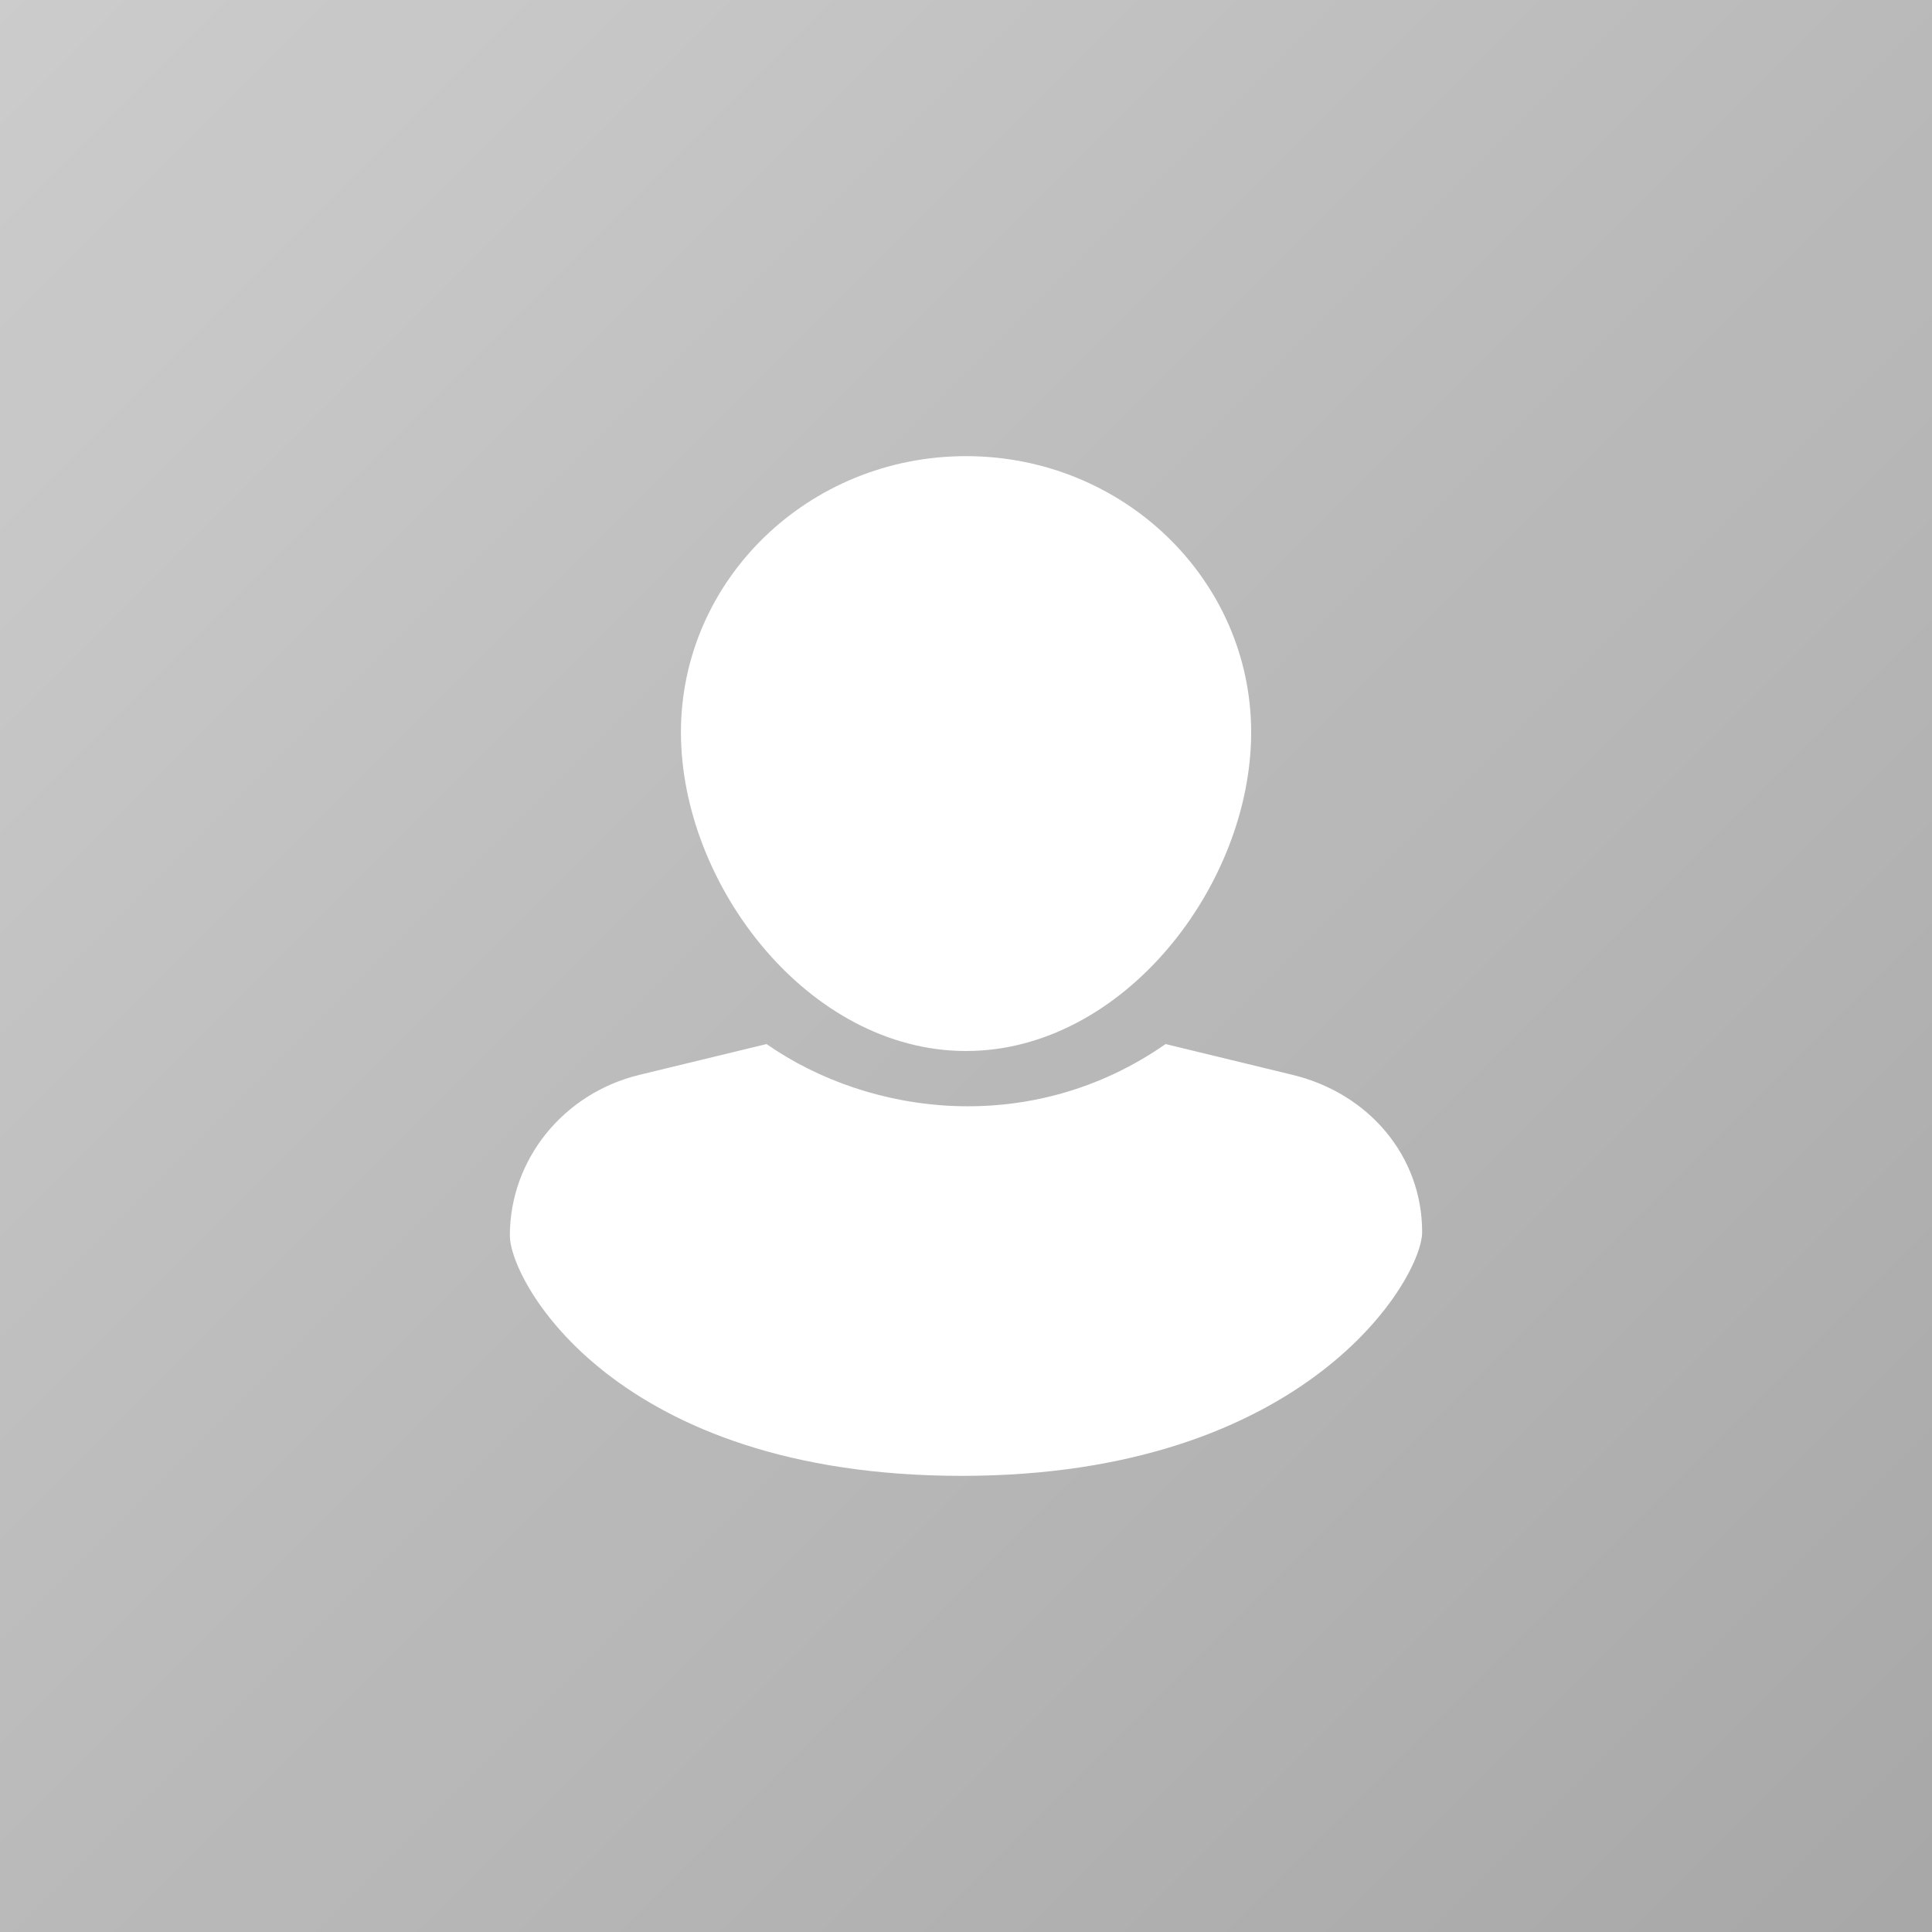
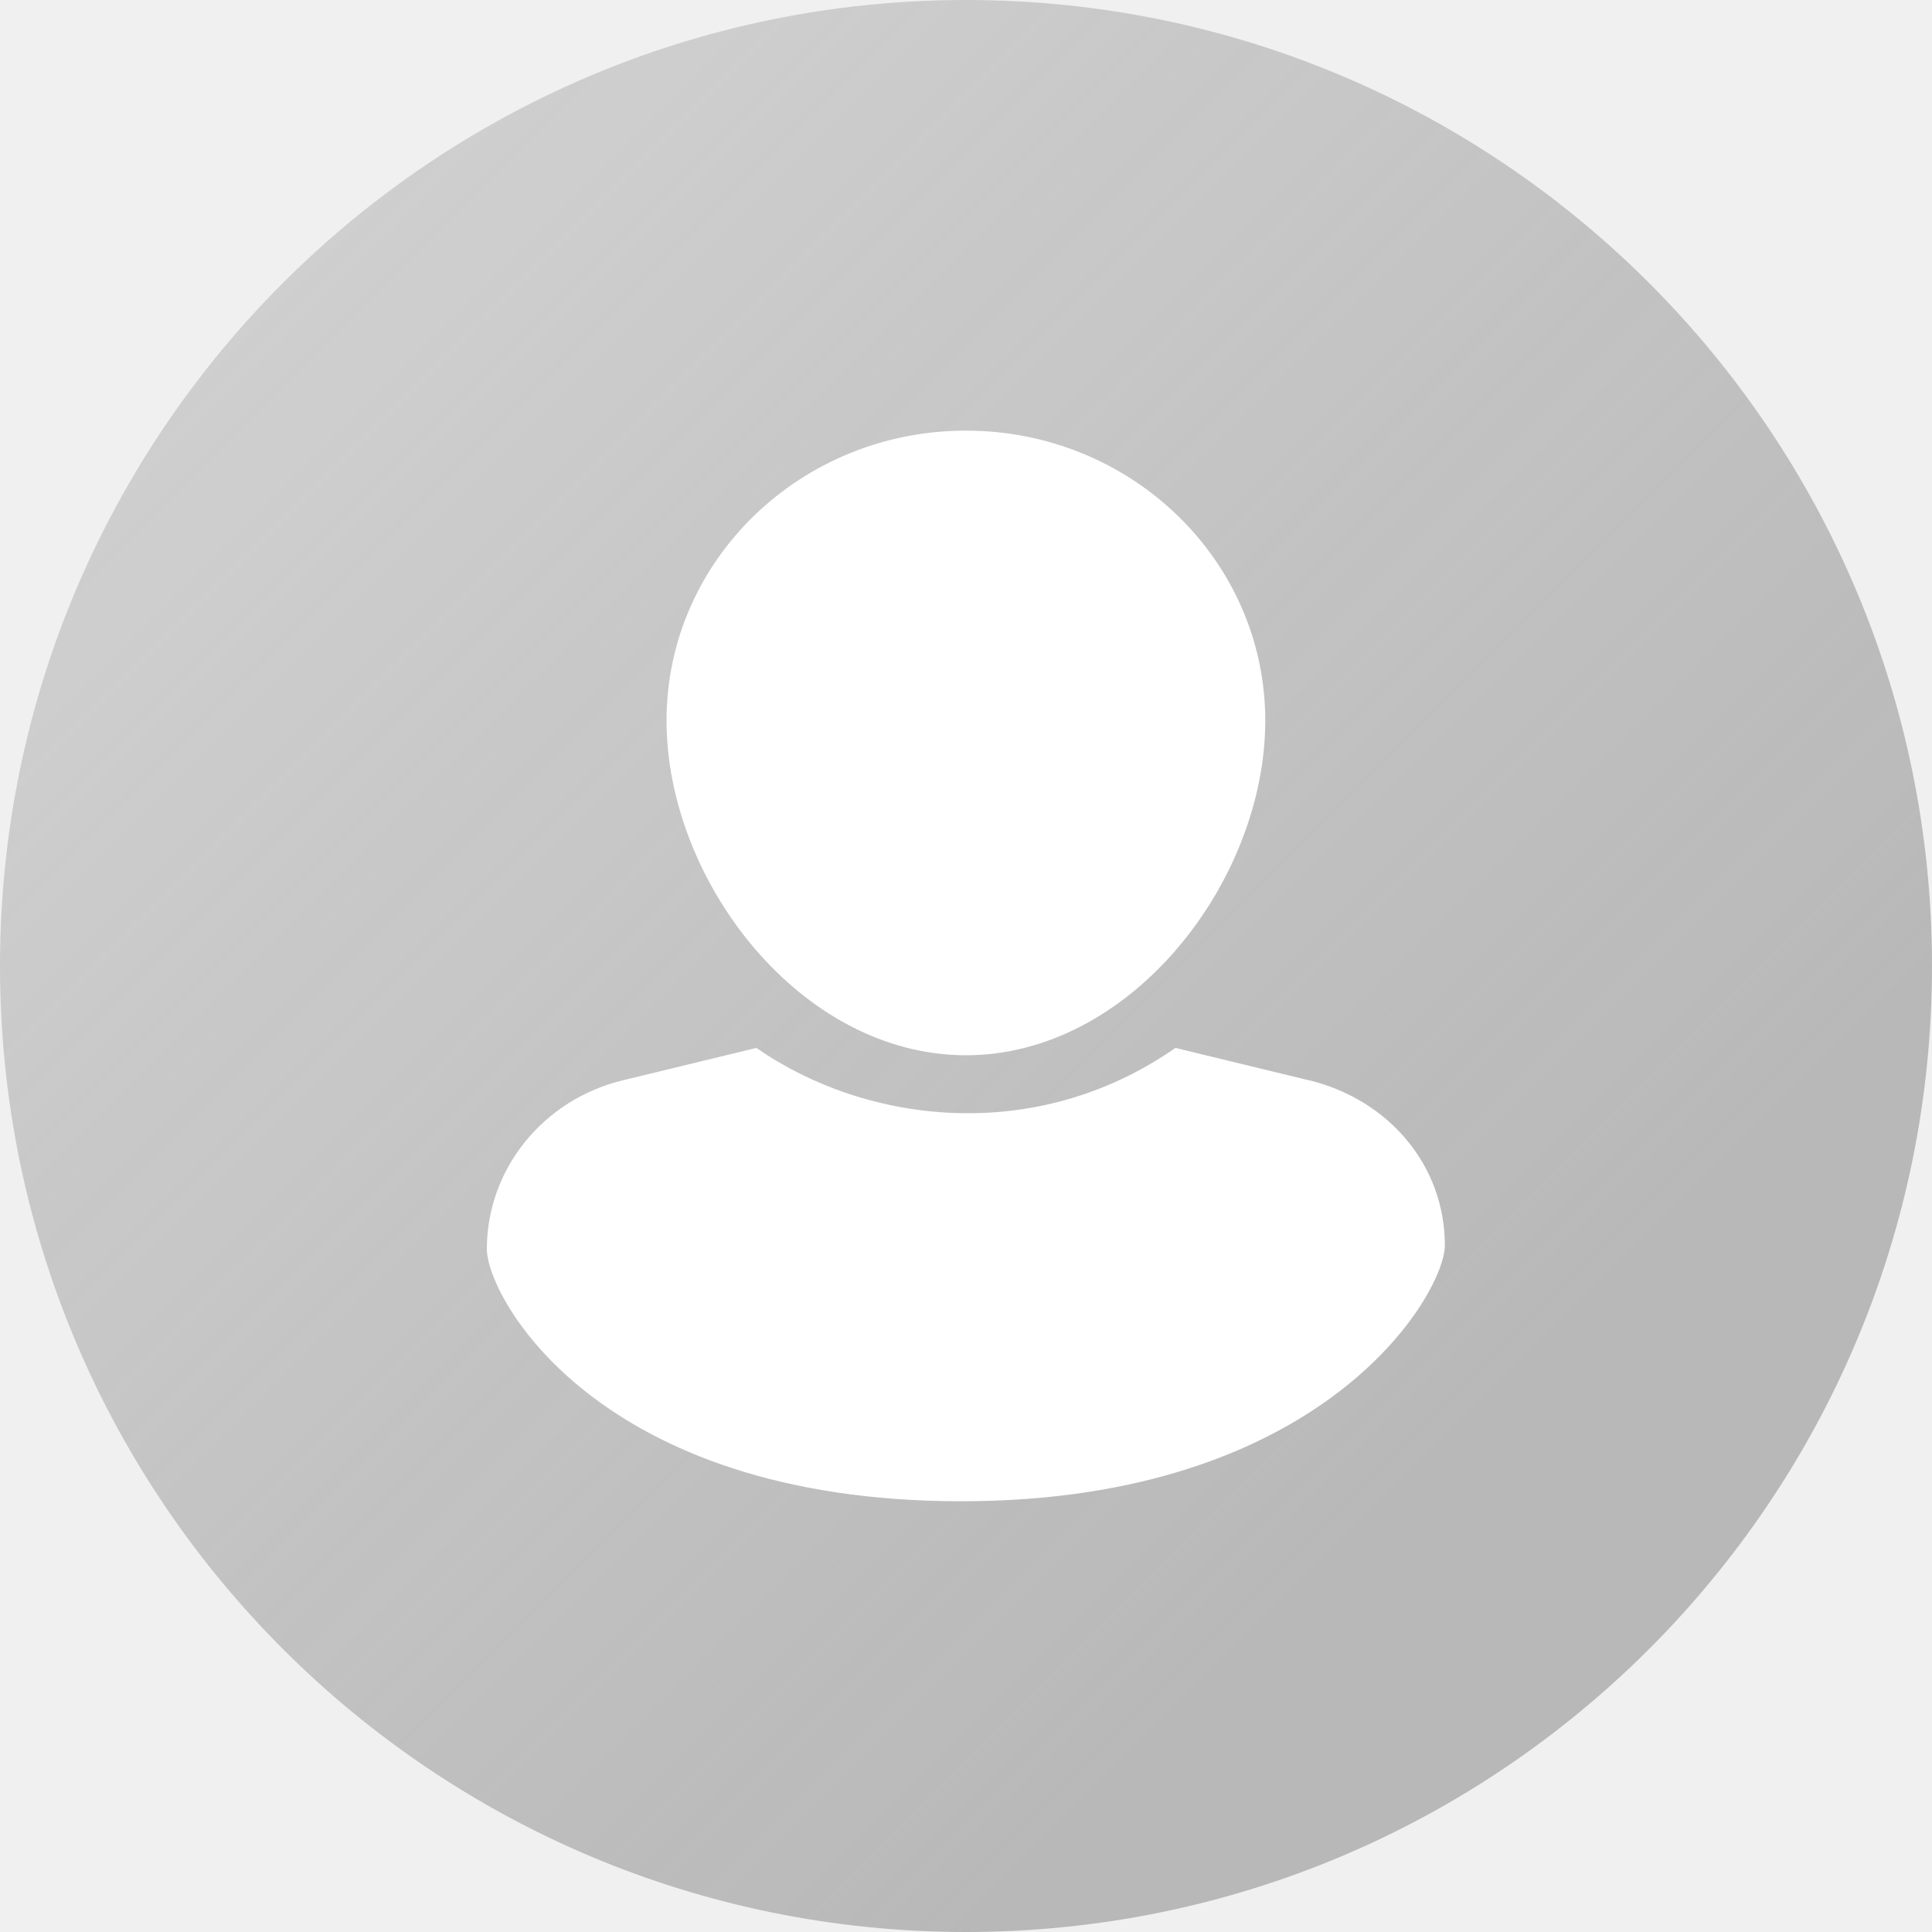
- <svg xmlns="http://www.w3.org/2000/svg" width="20" height="20" viewBox="0 0 20 20" fill="none">
-   <rect width="20" height="20" fill="url(#paint0_linear)" />
-   <path d="M10 4.722C11.63 4.722 12.952 6.002 12.952 7.581C12.952 9.16 11.63 10.88 10 10.88C8.37 10.88 7.049 9.16 7.049 7.581C7.049 6.002 8.37 4.722 10 4.722ZM13.381 11.127L12.066 10.808C10.684 11.771 9.008 11.556 7.935 10.808L6.619 11.127C5.831 11.318 5.278 12.004 5.278 12.791C5.278 13.264 6.368 15.278 9.955 15.278C13.542 15.278 14.722 13.228 14.722 12.755C14.722 11.968 14.17 11.318 13.381 11.127Z" fill="white" />
+ <svg xmlns="http://www.w3.org/2000/svg" width="20" height="20" fill="none">
+   <circle cx="10" cy="10" r="10" fill="url(#paint0_linear)" />
+   <path d="M9.999 4.458c1.712 0 3.099 1.344 3.099 3.002 0 1.658-1.387 3.464-3.099 3.464-1.712 0-3.099-1.806-3.099-3.464 0-1.658 1.387-3.002 3.099-3.002zm3.55 6.725l-1.381-.335c-1.451 1.011-3.21.785-4.338 0l-1.381.335c-.828.2-1.409.921-1.409 1.747 0 .497 1.144 2.611 4.911 2.611 3.767 0 5.006-2.152 5.006-2.649 0-.827-.58-1.509-1.408-1.71z" fill="#fff" />
  <defs>
-     <linearGradient id="paint0_linear" x1="0" y1="0" x2="20" y2="20" gradientUnits="userSpaceOnUse">
-       <stop stop-opacity="0.15" />
-       <stop offset="1" stop-opacity="0.3" />
+     <linearGradient id="paint0_linear" x1="-4.651" y1="5.349" x2="10" y2="20" gradientUnits="userSpaceOnUse">
+       <stop stop-color="#939393" stop-opacity=".3" />
+       <stop offset="1" stop-color="#939393" stop-opacity=".6" />
    </linearGradient>
  </defs>
</svg>
